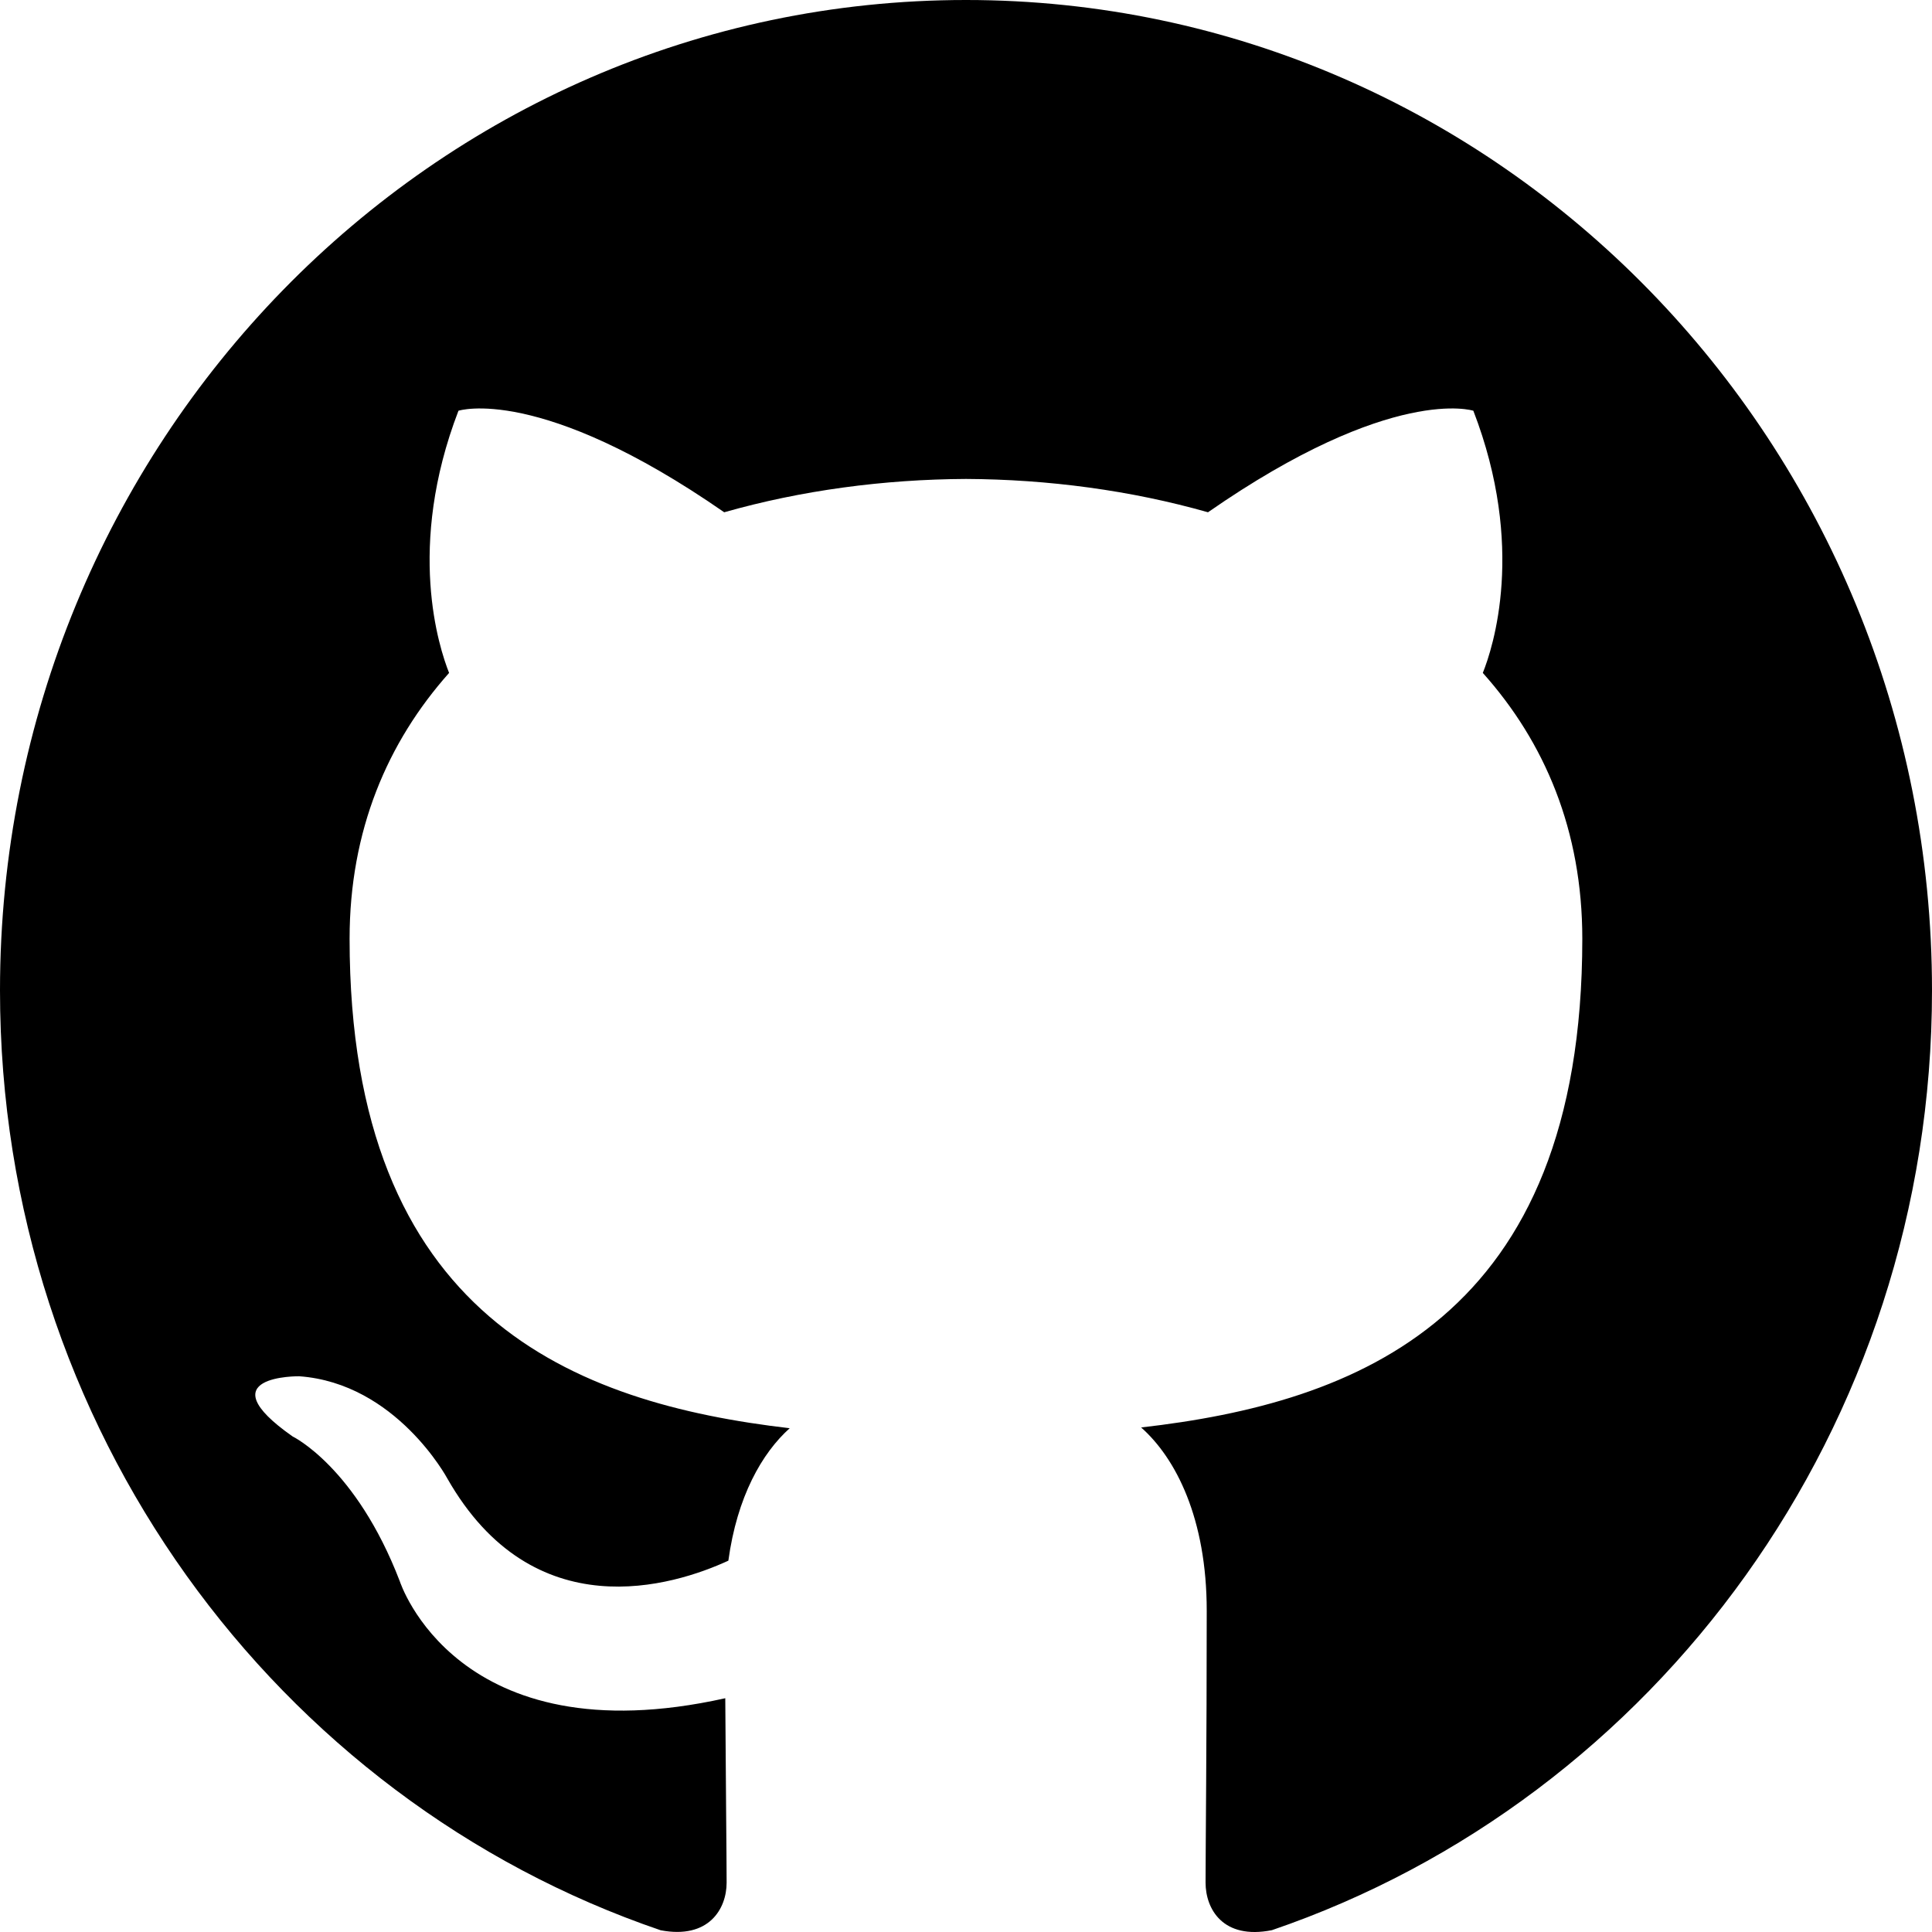
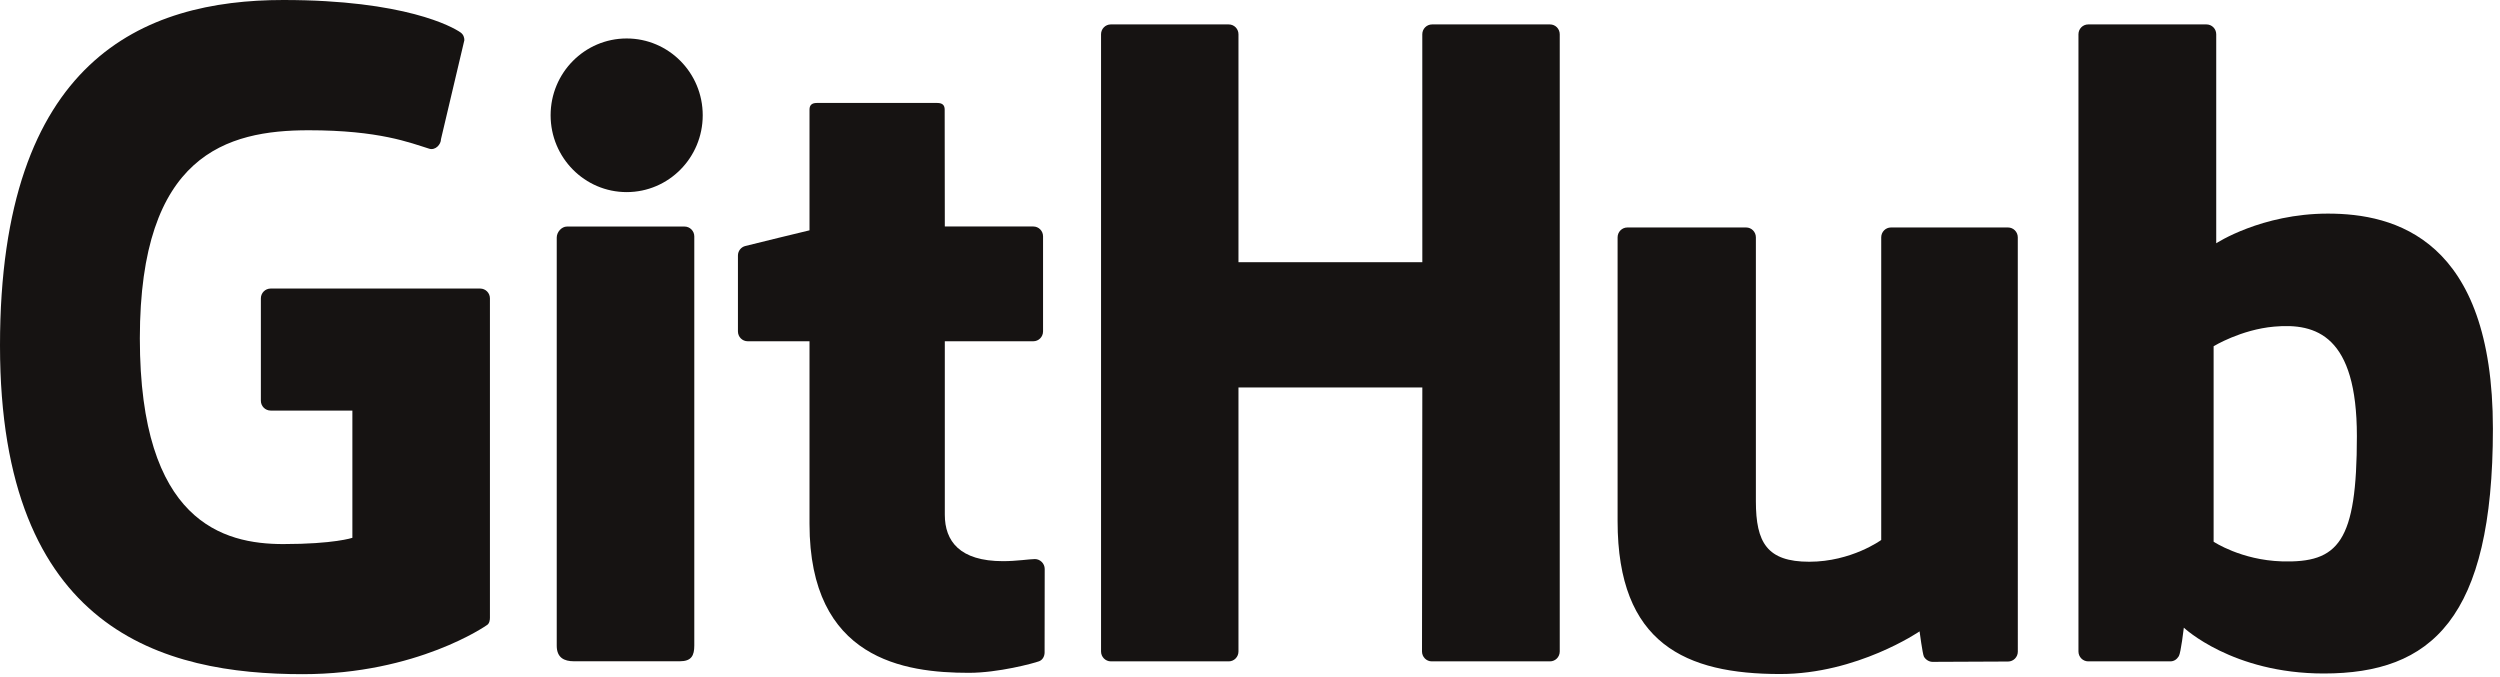
- <svg xmlns="http://www.w3.org/2000/svg" width="800px" height="800px" viewBox="0 0 20 20" version="1.1">
-   <defs>
- 
- </defs>
-   <g id="Page-1" stroke="none" stroke-width="1" fill="none" fill-rule="evenodd">
-     <g id="Dribbble-Light-Preview" transform="translate(-140, -7559)" fill="#000000">
-       <g id="icons" transform="translate(56, 160)">
-         <path d="M94,7399 C99.523,7399 104,7403.59 104,7409.253 C104,7413.782 101.138,7417.624 97.167,7418.981 C96.66,7419.082 96.48,7418.762 96.48,7418.489 C96.48,7418.151 96.492,7417.047 96.492,7415.675 C96.492,7414.719 96.172,7414.095 95.813,7413.777 C98.04,7413.523 100.38,7412.656 100.38,7408.718 C100.38,7407.598 99.992,7406.684 99.35,7405.966 C99.454,7405.707 99.797,7404.664 99.252,7403.252 C99.252,7403.252 98.414,7402.977 96.505,7404.303 C95.706,7404.076 94.85,7403.962 94,7403.958 C93.15,7403.962 92.295,7404.076 91.497,7404.303 C89.586,7402.977 88.746,7403.252 88.746,7403.252 C88.203,7404.664 88.546,7405.707 88.649,7405.966 C88.01,7406.684 87.619,7407.598 87.619,7408.718 C87.619,7412.646 89.954,7413.526 92.175,7413.785 C91.889,7414.041 91.63,7414.493 91.54,7415.156 C90.97,7415.418 89.522,7415.871 88.63,7414.304 C88.63,7414.304 88.101,7413.319 87.097,7413.247 C87.097,7413.247 86.122,7413.234 87.029,7413.87 C87.029,7413.87 87.684,7414.185 88.139,7415.37 C88.139,7415.37 88.726,7417.2 91.508,7416.58 C91.513,7417.437 91.522,7418.245 91.522,7418.489 C91.522,7418.76 91.338,7419.077 90.839,7418.982 C86.865,7417.627 84,7413.783 84,7409.253 C84,7403.59 88.478,7399 94,7399" id="github-[#142]">
- 
- </path>
-       </g>
-     </g>
-   </g>
+ <svg xmlns="http://www.w3.org/2000/svg" width="554" height="150" viewBox="0 0 554 150" fill="none">
+   <path d="M106.401 63.943H59.978C58.78 63.943 57.809 64.915 57.809 66.113V88.809C57.809 90.007 58.78 90.982 59.978 90.982H78.087V119.18C78.087 119.18 74.02 120.566 62.779 120.566C49.516 120.566 30.989 115.72 30.989 74.978C30.989 34.227 50.281 28.866 68.394 28.866C84.072 28.866 90.827 31.627 95.125 32.956C96.475 33.37 97.725 32.026 97.725 30.827L102.903 8.898C102.903 8.337 102.713 7.662 102.074 7.203C100.328 5.959 89.68 0 62.779 0C31.788 0 0 13.185 0 76.567C0 139.951 36.395 149.396 67.065 149.396C92.459 149.396 107.865 138.544 107.865 138.544C108.5 138.193 108.568 137.306 108.568 136.899V66.113C108.568 64.915 107.598 63.943 106.401 63.943Z" fill="#161312" />
+   <path d="M345.639 7.594C345.639 6.386 344.682 5.412 343.484 5.412H317.346C316.151 5.412 315.18 6.386 315.18 7.594C315.18 7.6 315.188 58.107 315.188 58.107H274.445V7.594C274.445 6.386 273.483 5.412 272.288 5.412H246.151C244.961 5.412 243.991 6.386 243.991 7.594V144.369C243.991 145.575 244.961 146.558 246.151 146.558H272.288C273.483 146.558 274.445 145.575 274.445 144.369V85.866H315.188C315.188 85.866 315.116 144.364 315.116 144.369C315.116 145.575 316.086 146.558 317.281 146.558H343.482C344.679 146.558 345.636 145.575 345.639 144.369V7.594Z" fill="#161312" />
+   <path d="M155.724 25.543C155.724 16.131 148.178 8.525 138.869 8.525C129.569 8.525 122.016 16.131 122.016 25.543C122.016 34.944 129.569 42.571 138.869 42.571C148.178 42.571 155.724 34.944 155.724 25.543Z" fill="#161312" />
+   <path d="M153.855 115.517C153.855 112.013 153.855 52.382 153.855 52.382C153.855 51.183 152.887 50.203 151.692 50.203H125.636C124.441 50.203 123.372 51.436 123.372 52.634C123.372 52.634 123.372 128.607 123.372 143.089C123.372 145.748 125.028 146.537 127.172 146.537C127.172 146.537 138.293 146.537 150.648 146.537C153.223 146.537 153.855 145.274 153.855 143.047C153.855 138.198 153.855 119.204 153.855 115.517Z" fill="#161312" />
+   <path d="M444.975 50.409H419.037C417.848 50.409 416.879 51.389 416.879 52.596V119.66C416.879 119.66 410.29 124.482 400.937 124.482C391.586 124.482 389.103 120.238 389.103 111.081C389.103 101.912 389.103 52.596 389.103 52.596C389.103 51.389 388.136 50.409 386.946 50.409H360.621C359.433 50.409 358.459 51.389 358.459 52.596C358.459 52.596 358.459 88.31 358.459 115.509C358.459 142.71 373.62 149.364 394.475 149.364C411.583 149.364 425.378 139.912 425.378 139.912C425.378 139.912 426.035 144.893 426.331 145.483C426.629 146.072 427.403 146.668 428.24 146.668L444.987 146.594C446.175 146.594 447.148 145.611 447.148 144.41L447.141 52.596C447.141 51.389 446.171 50.409 444.975 50.409Z" fill="#161312" />
+   <path d="M505.637 124.399C496.64 124.124 490.538 120.042 490.538 120.042V76.728C490.538 76.728 496.559 73.038 503.945 72.379C513.285 71.542 522.285 74.364 522.285 96.645C522.285 120.142 518.223 124.778 505.637 124.399ZM515.867 47.336C501.135 47.336 491.116 53.909 491.116 53.909V7.594C491.116 6.386 490.15 5.412 488.959 5.412H462.746C461.555 5.412 460.586 6.386 460.586 7.594V144.369C460.586 145.575 461.555 146.558 462.75 146.558C462.752 146.558 480.93 146.558 480.936 146.558C481.755 146.558 482.375 146.136 482.833 145.397C483.285 144.662 483.938 139.09 483.938 139.09C483.938 139.09 494.656 149.248 514.946 149.248C538.767 149.248 552.428 137.164 552.428 95.005C552.428 52.845 530.61 47.336 515.867 47.336Z" fill="#161312" />
+   <path d="M228.977 50.191H209.371C209.371 50.191 209.341 24.293 209.341 24.288C209.341 23.307 208.836 22.817 207.703 22.817H180.984C179.945 22.817 179.387 23.274 179.387 24.273V51.04C179.387 51.04 165.998 54.272 165.092 54.533C164.19 54.795 163.527 55.626 163.527 56.618V73.439C163.527 74.648 164.493 75.624 165.688 75.624H179.387C179.387 75.624 179.387 93.217 179.387 116.09C179.387 146.146 200.47 149.099 214.697 149.099C221.197 149.099 228.973 147.011 230.257 146.537C231.033 146.252 231.484 145.448 231.484 144.576L231.506 126.073C231.506 124.866 230.487 123.889 229.339 123.889C228.197 123.889 225.273 124.354 222.264 124.354C212.634 124.354 209.371 119.876 209.371 114.08C209.371 108.288 209.37 75.624 209.37 75.624H228.977C230.173 75.624 231.14 74.648 231.14 73.439V52.37C231.14 51.162 230.173 50.191 228.977 50.191Z" fill="#161312" />
</svg>
